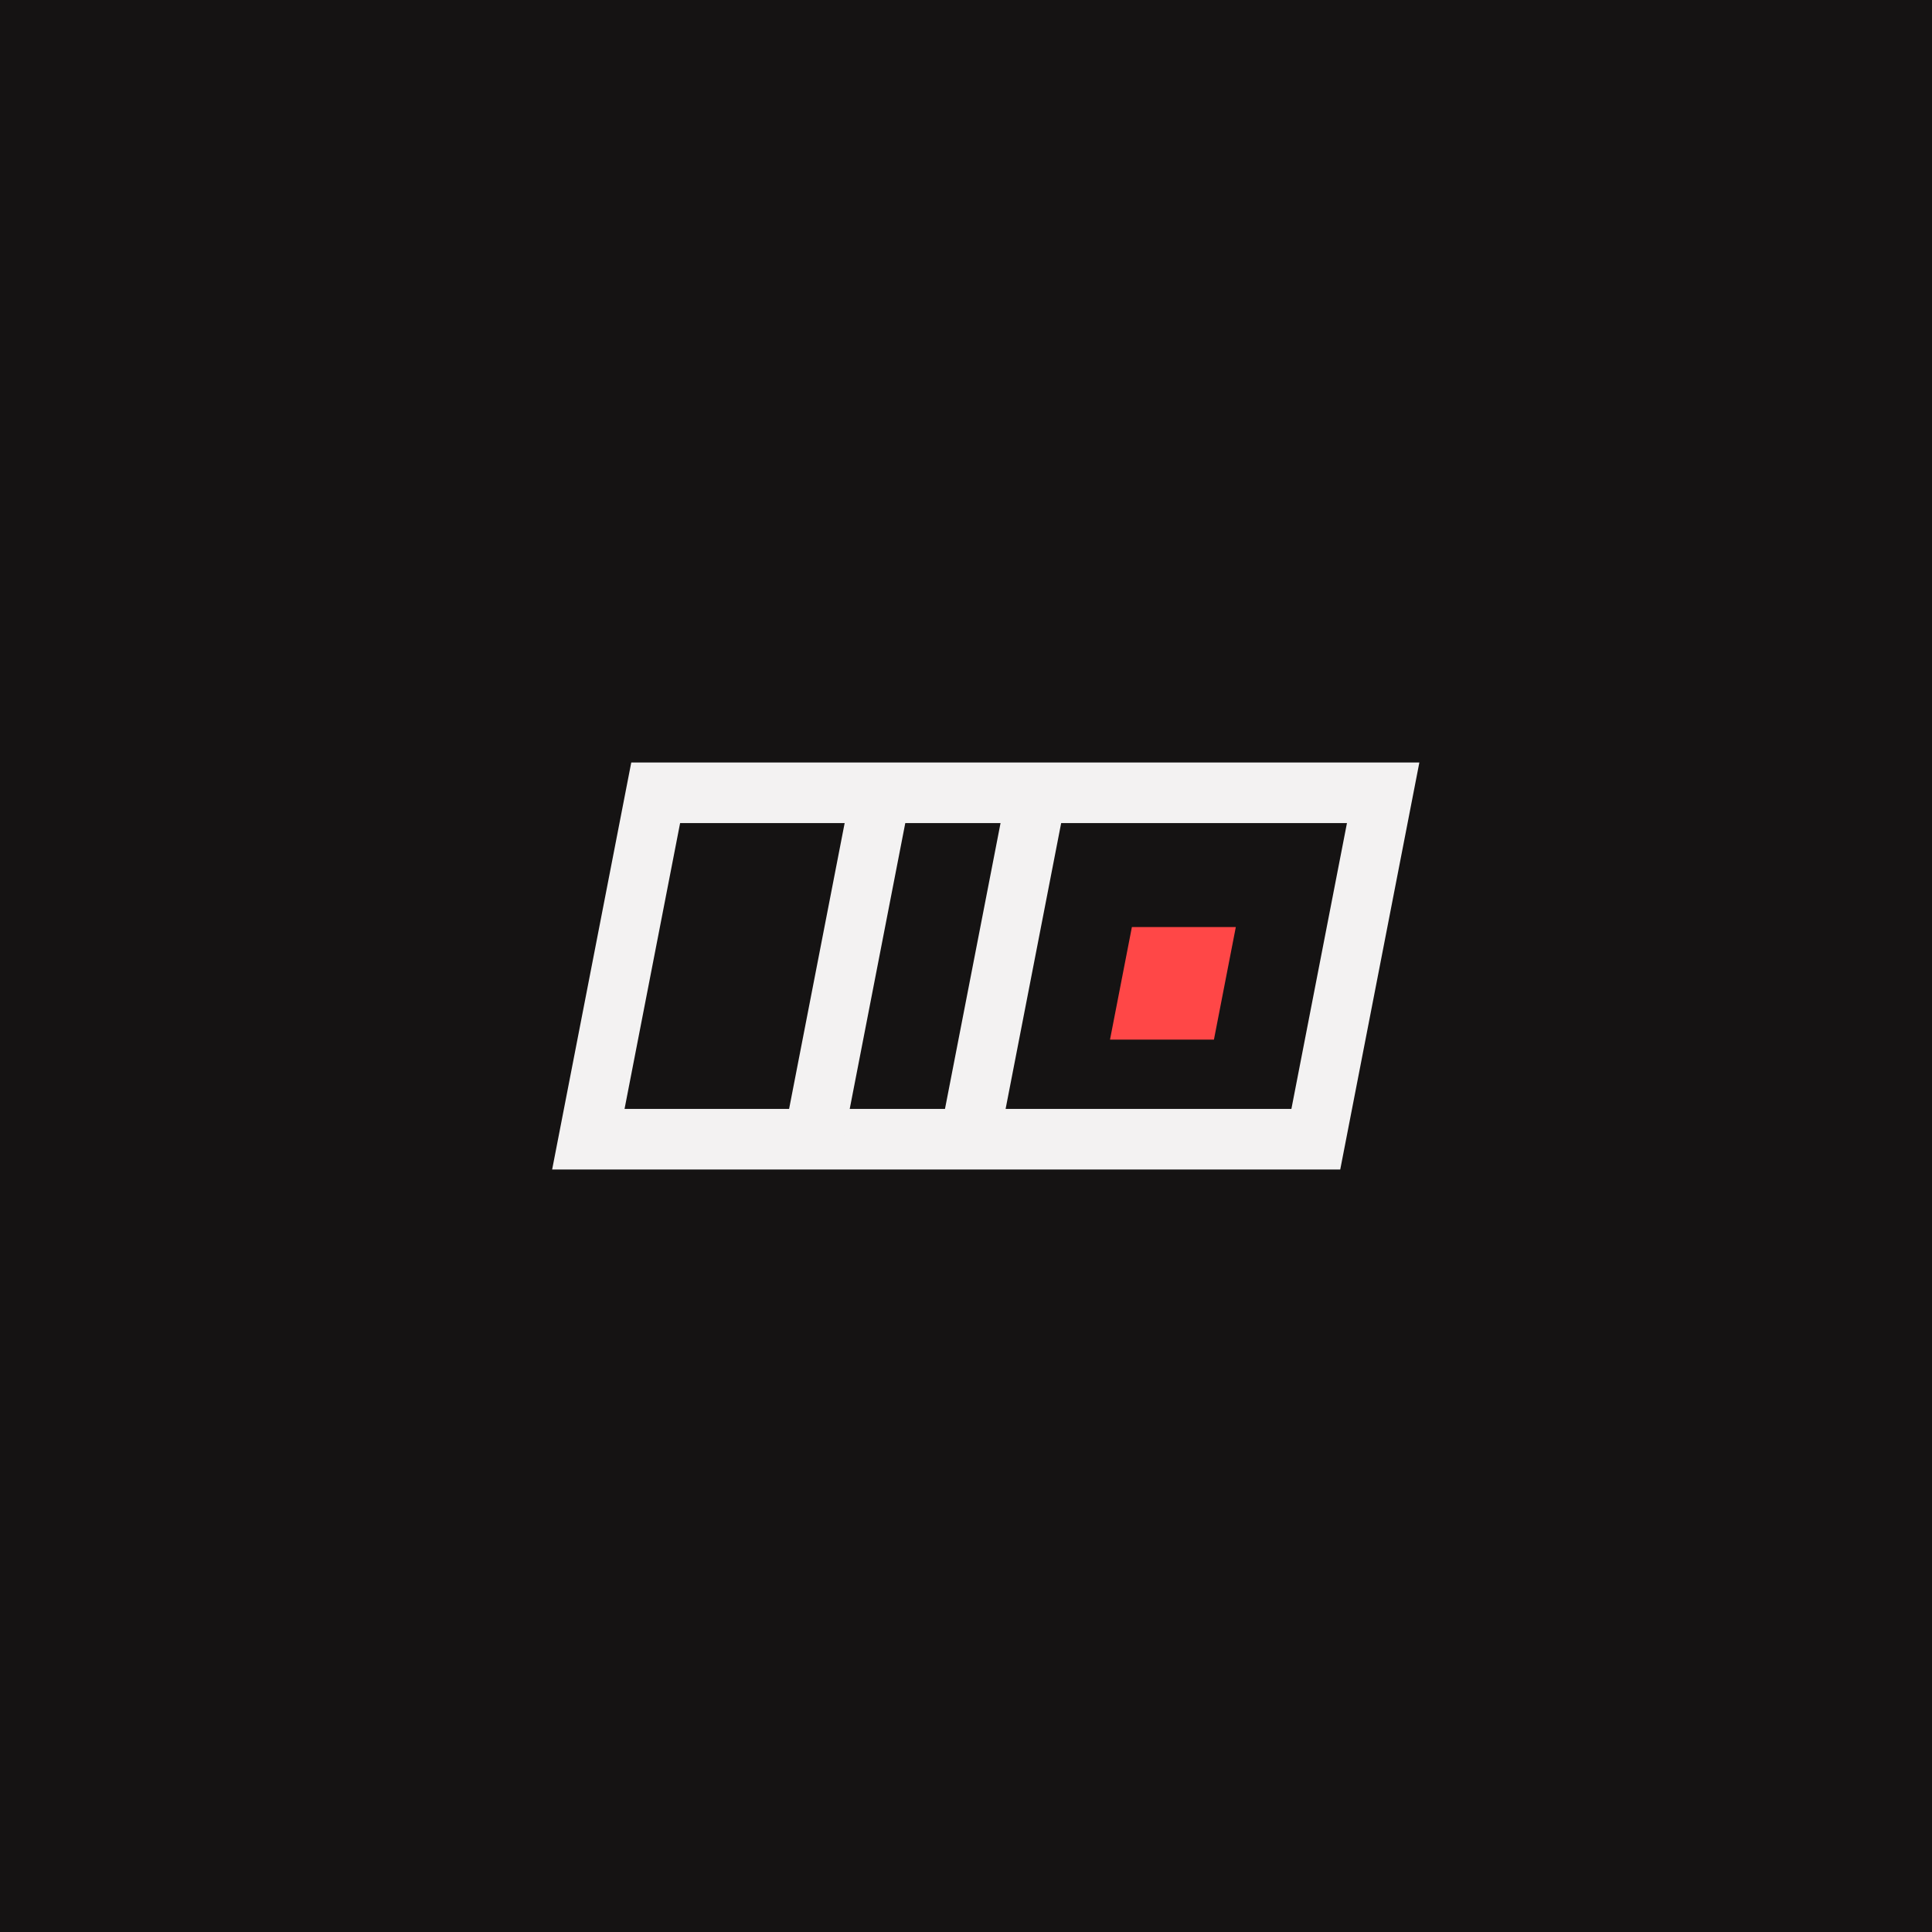
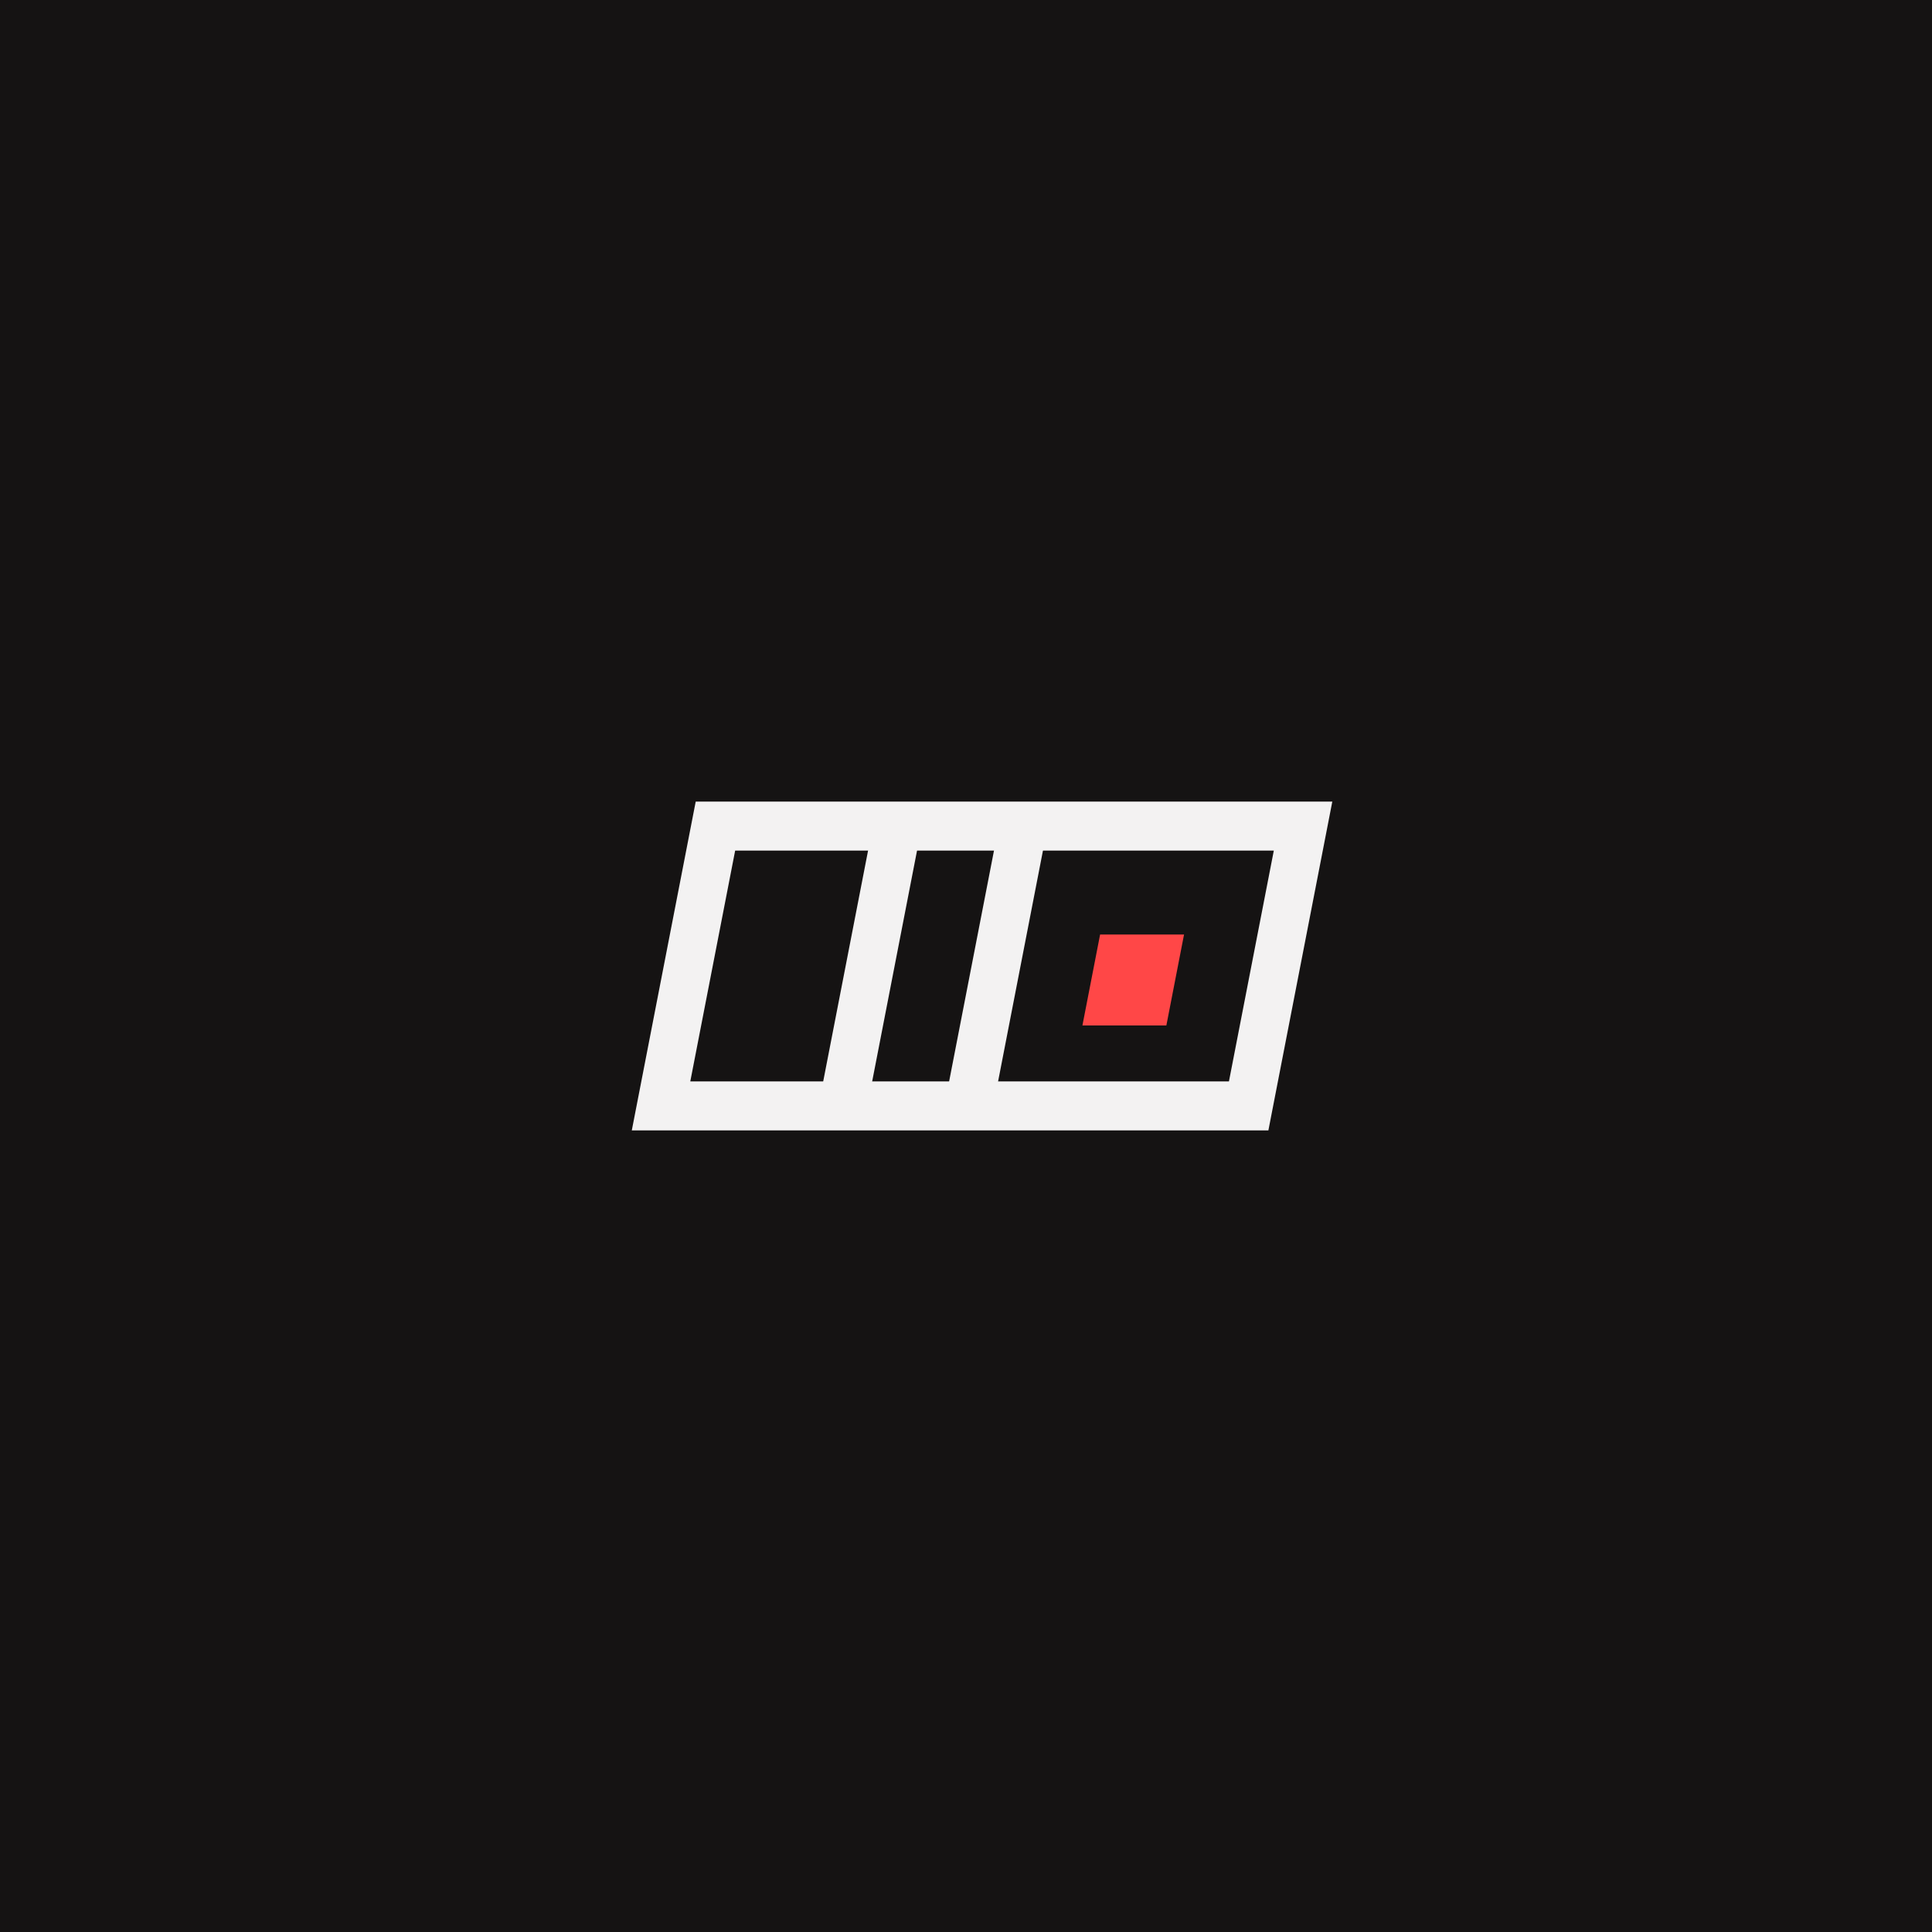
- <svg xmlns="http://www.w3.org/2000/svg" viewBox="0 0 460 460" width="460" height="460" fill="none">
-   <rect width="460" height="460" fill="#151313" />
-   <svg x="110.4" y="126.9" width="239.2" height="206.2" viewBox="0 0 116 100">
+ <svg xmlns="http://www.w3.org/2000/svg" viewBox="0 0 1024 1024" width="1024" height="1024" fill="none">
+   <rect width="1024" height="1024" fill="#151313" />
+   <svg x="297.0" y="326.6" width="430.1" height="370.8" viewBox="0 0 116 100">
    <g transform="translate(10,0) skewX(-11)" fill="none">
      <path d="M18 30 H102 V70 H18 Z" stroke="#F3F2F2" stroke-width="7" />
      <path d="M44 30 V70 M62 30 V70" stroke="#F3F2F2" stroke-width="7" />
      <path d="M76 52 H88" stroke="#FF4747" stroke-width="13" />
    </g>
  </svg>
</svg>
